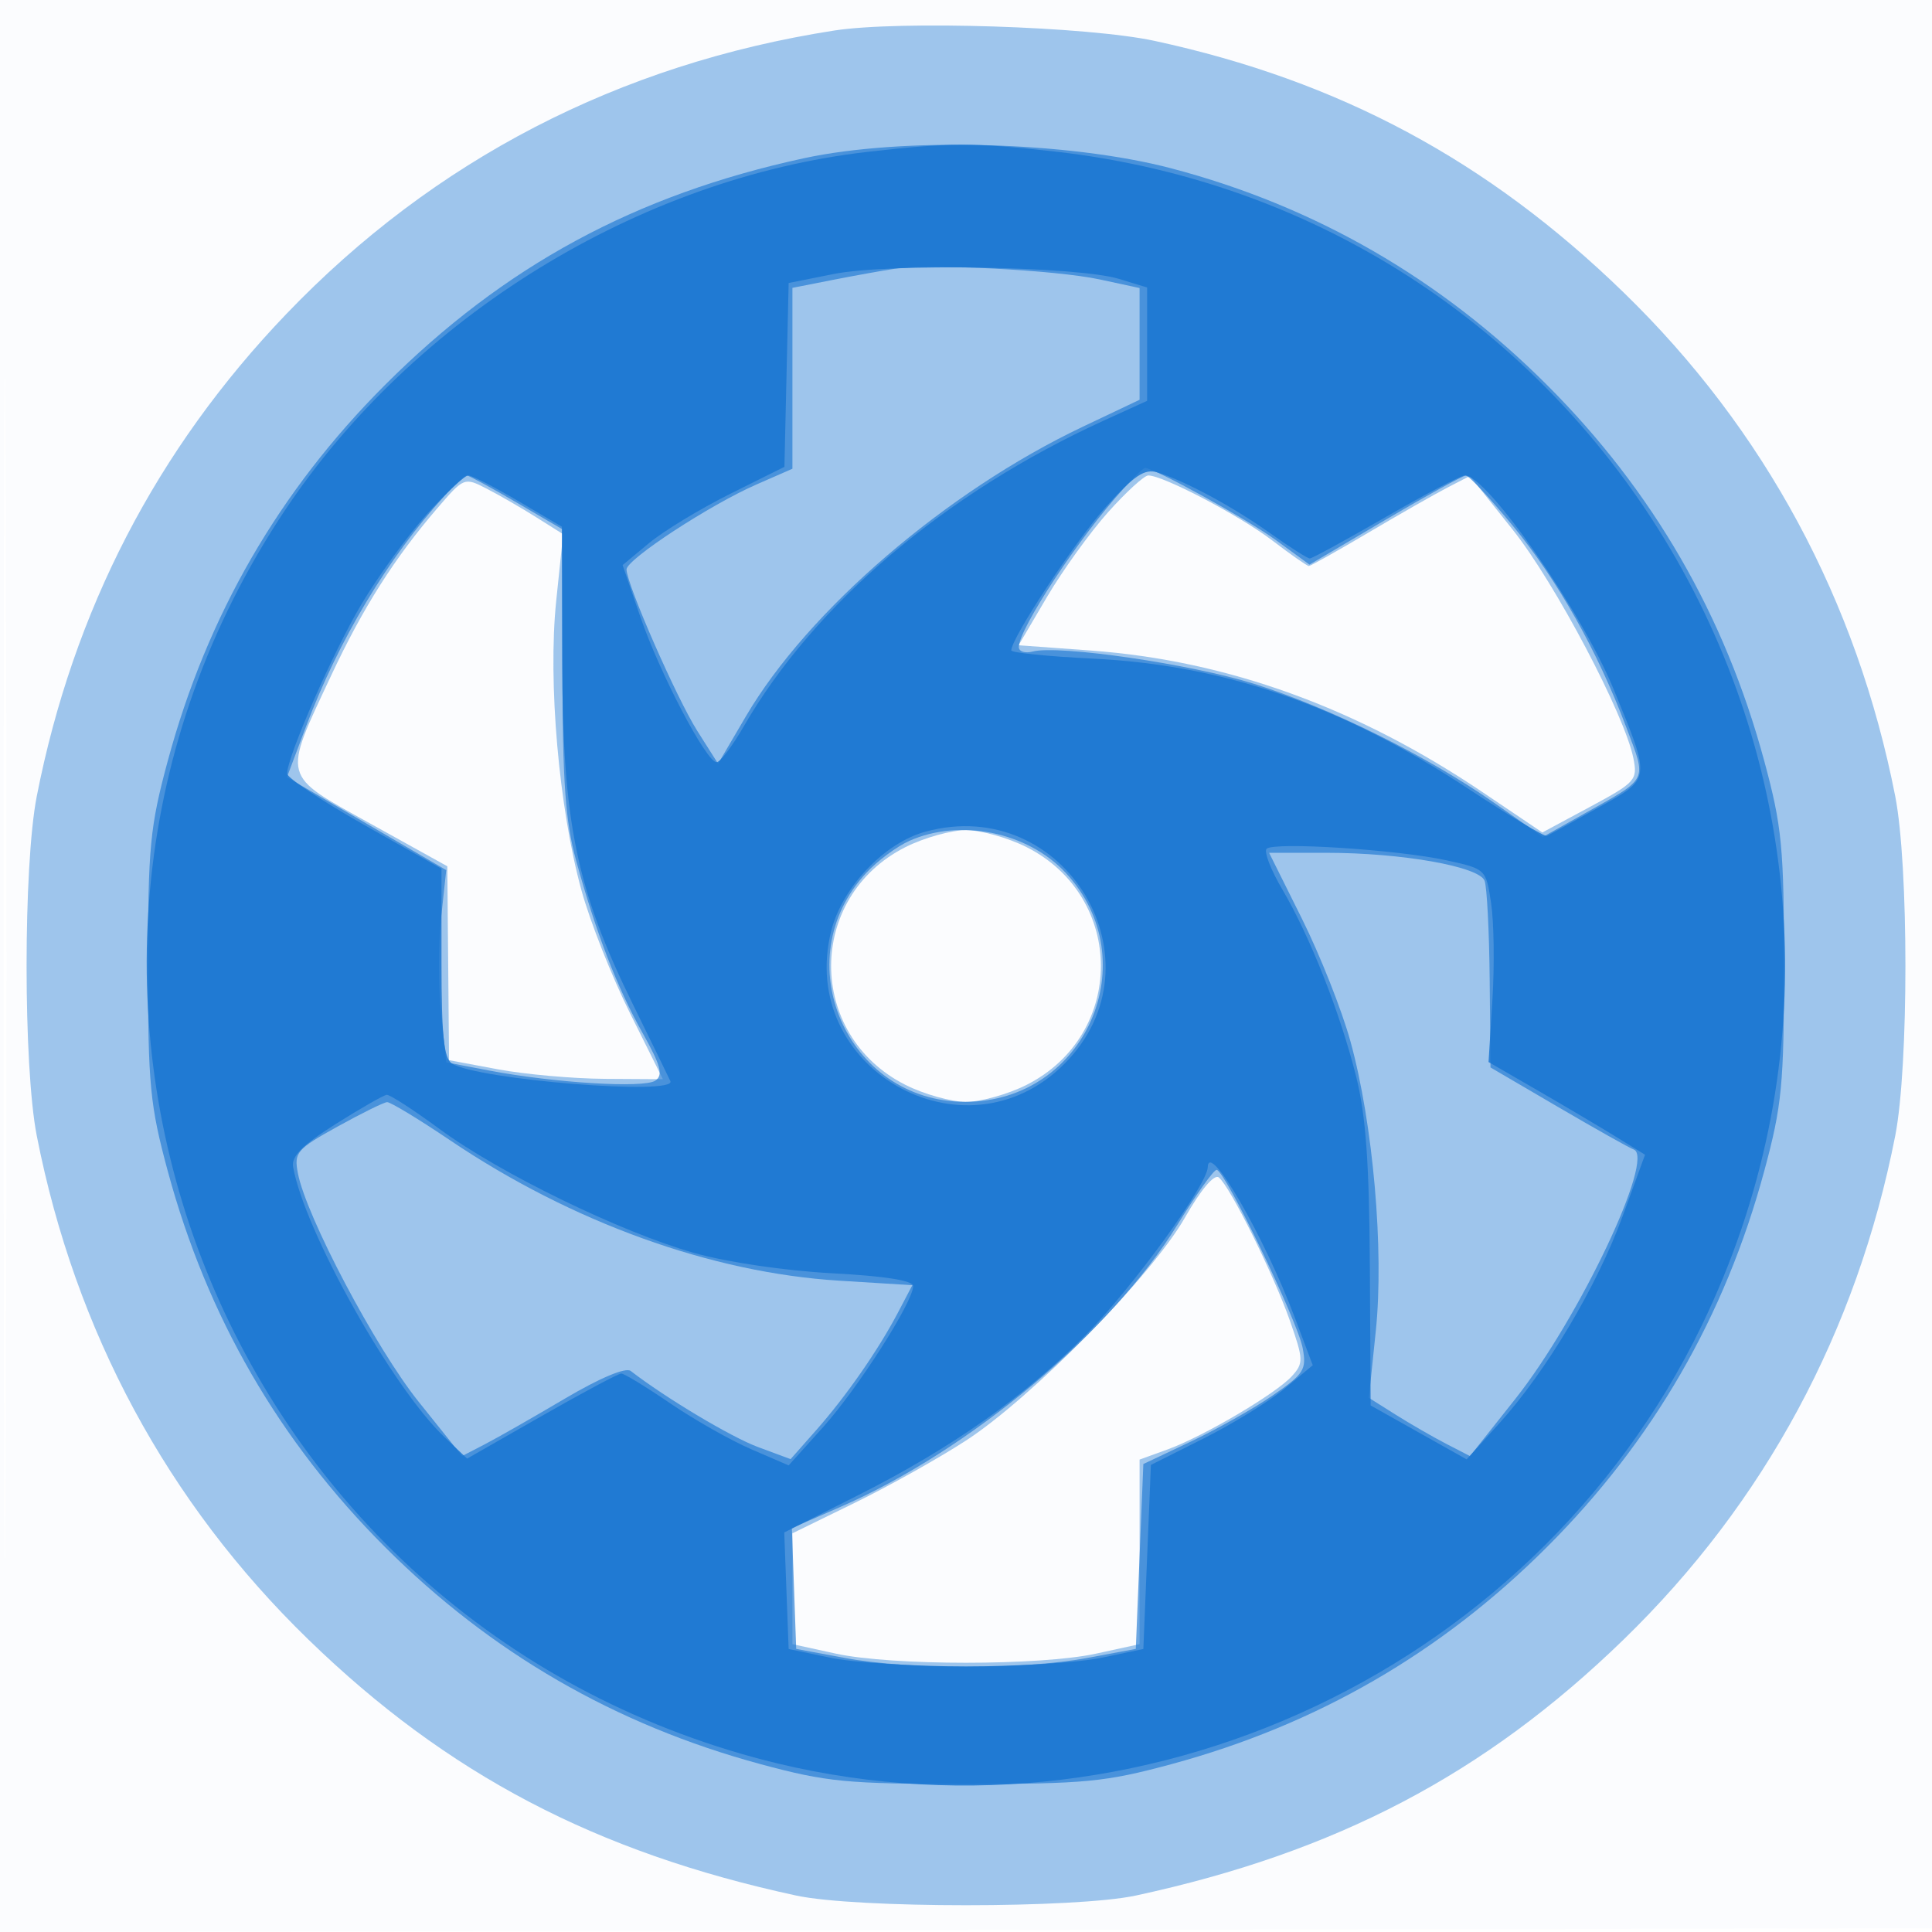
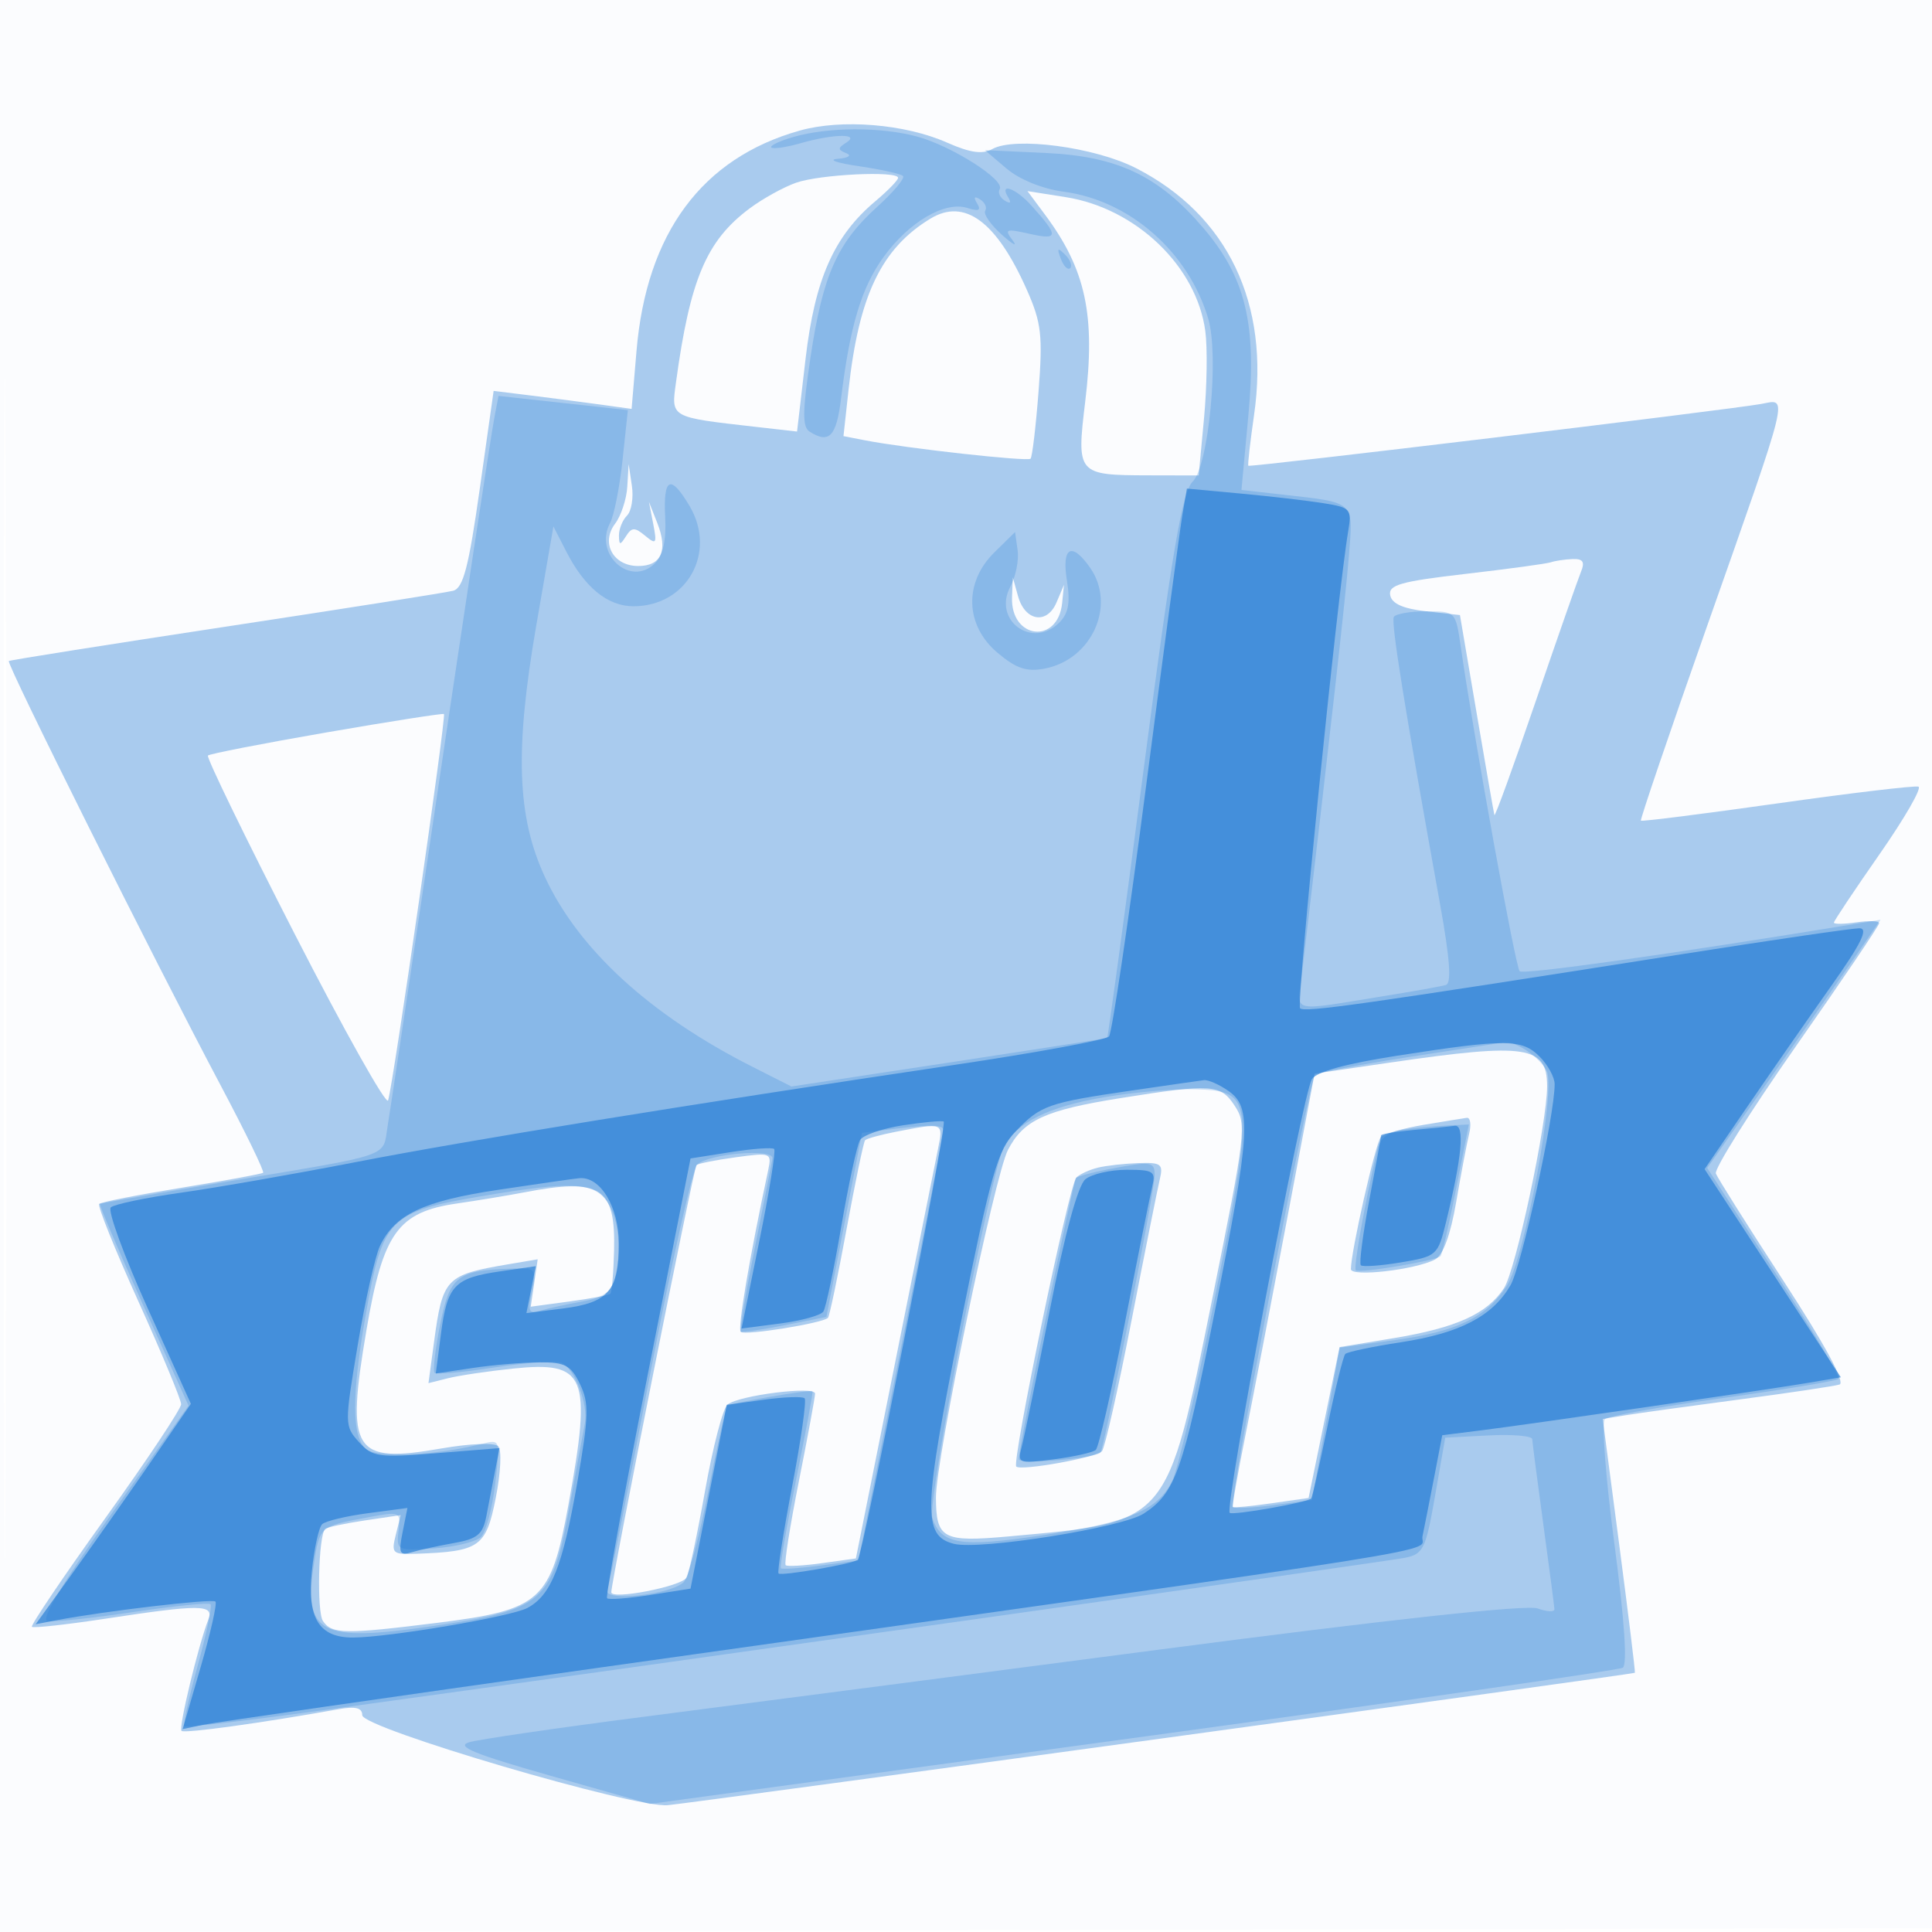
<svg xmlns="http://www.w3.org/2000/svg" width="256" height="256">
-   <path fill-opacity=".016" d="M0 128.004v128.004l128.25-.254 128.25-.254.254-127.75L257.008 0H0v128.004m.485.496c0 70.4.119 99.053.265 63.672.146-35.38.146-92.98 0-128C.604 29.153.485 58.1.485 128.5" fill="#1976D2" fill-rule="evenodd" />
-   <path fill-opacity=".414" d="M110.5 4.051C82.037 8.492 57.508 21.188 37.936 41.608 20.753 59.537 9.701 80.895 4.873 105.5c-1.801 9.181-1.801 35.819 0 45 5.086 25.923 17.318 48.612 35.98 66.739 18.375 17.848 38.091 28.197 64.647 33.931 7.912 1.708 37.088 1.708 45 0 26.556-5.734 46.272-16.083 64.647-33.931 18.662-18.127 30.894-40.816 35.98-66.739 1.801-9.181 1.801-35.819 0-45-5.086-25.923-17.318-48.612-35.98-66.739-18.016-17.5-37.679-28.049-62.147-33.342-8.851-1.915-33.839-2.719-42.5-1.368M57.937 67.355c-5.675 6.602-9.848 13.179-14.046 22.136-6.475 13.818-6.675 13.065 5.205 19.652l10.177 5.643.114 12.846.113 12.847 6.5 1.214c3.575.667 9.951 1.235 14.169 1.26l7.669.047-4.359-8.75c-2.397-4.812-5.289-12.125-6.425-16.25-2.998-10.886-4.465-27.659-3.355-38.358l.919-8.858-3.559-2.242c-1.957-1.233-4.909-2.936-6.559-3.786-2.978-1.534-3.026-1.515-6.563 2.599m88.906.496c-2.389 2.669-6.038 7.731-8.111 11.25l-3.767 6.399 9.58.7c18.028 1.316 35.321 7.575 51.975 18.814l7.848 5.295 6.334-3.404c6.009-3.23 6.304-3.56 5.738-6.405-1.147-5.77-10.374-23.254-15.998-30.312l-5.672-7.12-3.002 1.552c-1.651.854-6.361 3.538-10.467 5.966-4.107 2.428-7.65 4.414-7.875 4.414-.225 0-2.416-1.532-4.869-3.404-4.319-3.297-14.43-8.596-16.402-8.596-.533 0-2.924 2.183-5.312 4.851M119.97 112.25c-13.123 6.629-13.123 24.871 0 31.5 2.45 1.238 6.063 2.25 8.03 2.25 1.967 0 5.58-1.012 8.03-2.25 13.123-6.629 13.123-24.871 0-31.5-2.45-1.237-6.063-2.25-8.03-2.25-1.967 0-5.58 1.013-8.03 2.25M157 161.354c-4.352 7.642-20.272 23.85-29 29.524-3.575 2.325-10.213 6.041-14.75 8.26l-8.25 4.033V217.858l5.75 1.254c7.405 1.615 27.095 1.615 34.5 0l5.75-1.254v-24.456l3.648-1.32c4.794-1.733 14.437-7.412 16.54-9.741 1.553-1.719 1.535-2.204-.269-7.341-2.19-6.233-7.905-17.753-9.416-18.979-.608-.493-2.383 1.609-4.503 5.333" fill="#1976D2" fill-rule="evenodd" />
-   <path fill-opacity=".633" d="M106.5 20.973c-22.292 4.83-39.705 14.257-55.488 30.039-14.029 14.03-23.57 30.536-28.774 49.782-2.363 8.739-2.625 11.45-2.625 27.206s.262 18.467 2.625 27.206c5.204 19.246 14.745 35.752 28.774 49.782 14.03 14.029 30.536 23.57 49.782 28.774 8.739 2.363 11.45 2.625 27.206 2.625s18.467-.262 27.206-2.625c19.246-5.204 35.752-14.745 49.782-28.774 14.029-14.03 23.57-30.536 28.774-49.782 2.363-8.739 2.625-11.45 2.625-27.206s-.262-18.467-2.625-27.206c-5.204-19.246-14.745-35.752-28.774-49.782-14.091-14.09-30.744-23.693-49.782-28.705-13.549-3.567-35.609-4.171-48.706-1.334m12 14.646c-1.65.25-5.362.92-8.25 1.489L105 38.142v23.97l-4.75 2.077c-6.192 2.707-17.255 9.944-17.232 11.273.035 1.995 6.648 17.075 9.379 21.388l2.754 4.349 3.674-6.267c8.243-14.057 26.562-29.805 44.666-38.396L151 52.973V38.166l-5.25-1.133c-5.812-1.255-22.567-2.124-27.25-1.414m30.364 29.131C143.041 71.129 135 83.305 135 85.744c0 .588.826.853 1.835.589 3.458-.904 21.048 1.663 29.357 4.284 10.03 3.165 22.999 9.592 31.774 15.747l6.466 4.535 5.534-3.108c8.572-4.815 8.255-4.157 5.513-11.444-3.799-10.092-9.099-19.497-15.061-26.725-3.004-3.642-5.79-6.614-6.19-6.605-.4.009-5.225 2.667-10.721 5.907l-9.993 5.89-4.507-3.286C165.275 68.808 152.92 62 151.716 62c-.188 0-1.472 1.237-2.852 2.75m-90 1C51.41 73.915 44.842 84.856 40.56 96.241l-2.536 6.741 10.552 6.155 10.552 6.156-.681 6.353c-.374 3.495-.372 9.226.004 12.737l.683 6.383 5.683 1.085c8.602 1.642 20.516 2.366 22.019 1.338 1.068-.73.728-1.998-1.686-6.301-3.395-6.053-6.18-13.281-8.819-22.888-1.413-5.145-1.79-10.397-1.808-25.188L74.5 70.123l-6.088-3.561C65.063 64.603 62.11 63 61.849 63c-.261 0-1.605 1.237-2.985 2.75m61.636 45.667c-1.65.737-4.209 2.632-5.686 4.211-10.782 11.526-2.66 30.372 13.089 30.372 15.938 0 24.142-18.76 13.283-30.373-5.038-5.388-13.972-7.206-20.686-4.21m52.021 10.333c2.397 4.813 5.289 12.125 6.425 16.25 2.998 10.886 4.465 27.659 3.355 38.358l-.919 8.858 3.559 2.242c1.957 1.233 4.972 2.97 6.7 3.861l3.141 1.62 5.984-7.548c8.468-10.679 18.616-32.069 15.696-33.084-.529-.184-5.012-2.704-9.962-5.6l-9-5.265-.109-11.634c-.061-6.398-.364-12.295-.675-13.105-.725-1.891-10.983-3.703-20.967-3.703h-7.587l4.359 8.75M44.704 149.289c-5.391 2.986-5.757 3.417-5.238 6.149 1.091 5.733 10.297 23.167 15.988 30.278l5.776 7.216 3.002-1.552c1.651-.854 6.432-3.58 10.625-6.059 4.62-2.731 8.054-4.175 8.714-3.664 4.628 3.577 13.301 8.762 16.873 10.086l4.316 1.6 3.37-3.816c3.99-4.517 8.242-10.633 10.867-15.629l1.893-3.603-9.695-.598c-16.92-1.046-35.444-7.731-51.57-18.613-4.144-2.796-7.893-5.066-8.33-5.045-.437.022-3.403 1.484-6.591 3.25m111.329 12.97c-8.786 14.244-27.564 29.962-44.73 37.44l-6.376 2.778.286 8.006.287 8.007 6.5 1.208c8.333 1.549 23.668 1.549 32 0l6.5-1.209.5-12.249.5-12.249 6.276-2.966c3.452-1.63 8.335-4.381 10.851-6.113 4.167-2.866 4.523-3.428 3.986-6.28-.682-3.621-10.343-23.636-11.403-23.623-.39.004-2.72 3.267-5.177 7.25" fill="#1976D2" fill-rule="evenodd" />
-   <path fill-opacity=".833" d="M115 20.118C84.682 23.586 54.789 41.994 37.68 67.73-3.021 128.953 27.51 211.9 98.296 232.413c50.062 14.507 104.459-9.792 127.215-56.827C258.3 107.81 214.472 28.41 139.666 20.069c-10.711-1.194-13.857-1.188-24.666.049m-4.5 16.181l-6 1.201-.28 12.178-.28 12.179-7.22 3.599c-3.971 1.98-8.795 4.91-10.72 6.51l-3.5 2.91 2.334 6.812C87.393 89.16 93.598 101 94.954 101c.471 0 2.089-2.137 3.596-4.75 9.336-16.183 26.726-30.955 47.7-40.518l5.75-2.621V38.094l-3.75-1.144c-5.437-1.658-30.556-2.091-37.75-.651m36.061 30.844C142.51 71.649 134 84.546 134 86.18c0 .31 4.838.799 10.75 1.087 17.603.858 33.113 6.239 49.915 17.316 5.371 3.542 10.015 6.322 10.319 6.178.304-.143 3.341-1.819 6.75-3.723 7.107-3.97 7.052-3.561 2.109-15.64C209.616 81.068 197.061 63 194.11 63c-.524 0-5.238 2.475-10.478 5.5-5.239 3.025-9.774 5.5-10.077 5.5-.303 0-2.689-1.521-5.303-3.38-4.927-3.505-11.193-6.882-14.883-8.021-1.702-.526-3.071.388-6.808 4.544m-90.026 1.029c-2.558 2.845-6.464 8.226-8.681 11.958-3.706 6.237-9.746 20.006-9.814 22.37-.016.55 4.581 3.611 10.216 6.803l10.244 5.802v12.483c0 9.611.322 12.681 1.398 13.348 3.467 2.146 29.807 4.253 28.929 2.314-.187-.412-2.439-5.025-5.004-10.25-7.445-15.161-9.276-24.064-9.326-45.352l-.043-17.851-5.771-3.399C65.508 64.529 62.522 63 62.048 63c-.474 0-2.955 2.328-5.513 5.172m66.085 42.031c-5.429 1.479-11.024 7.375-12.478 13.148C105.571 141.503 127.79 154.21 141 141c13.493-13.493.151-35.847-18.38-30.797m45.208 2.27c-.369.387.572 2.813 2.091 5.39 3.672 6.227 7.668 16.356 9.778 24.784 1.284 5.128 1.741 11.474 1.817 25.216l.102 18.364 6.362 3.573 6.361 3.573 4.296-4.745c6.263-6.918 12.985-18.203 16.375-27.493l2.965-8.125-3.737-2.311c-2.056-1.271-6.722-4.035-10.369-6.143l-6.63-3.832.513-8.233c.283-4.528.206-10.283-.17-12.79-.68-4.54-.702-4.561-5.882-5.699-6.478-1.422-22.966-2.478-23.872-1.529M44.5 148.928c-4.405 2.781-5.911 4.291-5.665 5.68 1.497 8.459 13.101 29.194 20.024 35.778l3.035 2.886 9.868-5.636c5.427-3.1 10.181-5.636 10.564-5.636.383 0 3.299 1.776 6.479 3.947 3.181 2.171 8.013 4.91 10.739 6.086l4.956 2.139 4.54-5.042c4.589-5.096 11.96-16.631 11.96-18.716 0-.736-3.755-1.33-10.75-1.701-6.206-.33-13.92-1.465-18.25-2.686-9.699-2.736-25.808-10.574-33.753-16.423-3.439-2.532-6.589-4.572-7-4.534-.411.039-3.447 1.775-6.747 3.858m115.533 5.738c-.066 2.336-10.026 16.03-16.166 22.227-8.065 8.141-17.827 15.013-30.159 21.23l-9.791 4.937.291 7.72.292 7.72 5.5 1.154c3.025.634 11.125 1.153 18 1.153s14.975-.519 18-1.153l5.5-1.154.5-12.195.5-12.195 7-3.515c3.85-1.934 8.675-4.906 10.723-6.605l3.722-3.09-2.347-6.236c-4.096-10.882-11.461-23.619-11.565-19.998" fill="#1976D2" fill-rule="evenodd" />
+   <path fill="#1976D2" fill-opacity=".016" fill-rule="evenodd" d="M0 128.004v128.004l128.25-.254 128.25-.254.254-127.75L257.008 0H0zm.485.496c0 70.4.119 99.053.265 63.672s.146-92.98 0-128S.485 58.1.485 128.5" />
+   <path fill="#1976D2" fill-opacity=".362" fill-rule="evenodd" d="M105.951 17.307C93.018 20.951 85.66 30.89 84.341 46.495l-.65 7.686-4.095-.569a770 770 0 0 0-9.142-1.192l-5.046-.624-1.844 13.022c-1.464 10.339-2.189 13.112-3.517 13.46-.92.24-14.47 2.38-30.11 4.755S1.351 87.459 1.17 87.59c-.383.275 19.222 39.553 28.059 56.214 3.297 6.218 5.832 11.435 5.633 11.594s-5.068 1.053-10.821 1.987c-5.752.935-10.658 1.898-10.901 2.141s2.101 6.068 5.209 12.944S24 185.465 24 186.068s-4.528 7.406-10.063 15.118c-5.535 7.711-9.904 14.18-9.709 14.375.194.195 4.61-.294 9.813-1.085 12.503-1.903 14.332-1.89 13.57.097-1.372 3.574-3.978 14.391-3.561 14.778.392.365 10.755-1.065 20.7-2.856 2.364-.426 3.25-.214 3.25.778 0 1.718 36.161 12.363 40.5 11.922 4.495-.456 127.979-17.36 128.131-17.54.072-.085-.857-7.688-2.064-16.894l-2.196-16.74 3.065-.499c1.685-.274 8.464-1.212 15.064-2.085 6.6-.872 12.562-1.763 13.249-1.98.789-.248-1.924-5.272-7.356-13.622-4.734-7.276-8.798-13.726-9.031-14.335s4.539-8.198 10.607-16.865S249 122.628 249 122.325c0-.304-1.35-.354-3-.112s-3 .261-3 .042 2.72-4.297 6.045-9.062 5.646-8.796 5.159-8.958c-.486-.162-8.91.839-18.72 2.226-9.81 1.386-17.935 2.412-18.057 2.28s3.761-11.548 8.626-25.367c11.302-32.1 10.911-30.503 7.305-29.848-4.349.79-67.743 8.427-67.948 8.185-.099-.116.243-3.136.759-6.711 2.132-14.763-3.485-26.508-15.65-32.723-5.462-2.79-16.054-4.196-19.036-2.527-1.302.728-2.93.497-5.966-.845-5.619-2.486-13.989-3.17-19.566-1.598m-.451 6.9c-1.65.576-4.42 2.106-6.155 3.399-5.741 4.278-7.907 9.388-9.774 23.065-.642 4.7-.831 4.594 10.486 5.88l5.556.631 1.128-9.642c1.236-10.555 3.761-16.261 9.239-20.87 1.661-1.398 3.02-2.795 3.02-3.105 0-.959-10.327-.468-13.5.642m32.946 4.204c5.428 7.281 6.736 13.346 5.351 24.804-1.164 9.631-1.064 9.748 8.368 9.77l6.664.015.709-7.562c.39-4.159.467-9.367.171-11.572-1.15-8.574-9.171-16.269-18.493-17.743l-5.073-.802zm-15.159.56c-6.507 3.958-9.485 10.182-10.85 22.674l-.672 6.145 2.868.557c5.418 1.054 21.512 2.841 21.919 2.434.224-.224.701-4.229 1.06-8.9.572-7.431.38-9.11-1.528-13.425-4.029-9.106-8.261-12.243-12.797-9.485M83.118 64.5c-.1 1.65-.825 3.85-1.611 4.888-1.931 2.551-.262 5.612 3.06 5.612 3.07 0 3.973-2.046 2.521-5.717l-1.1-2.783.569 2.925c.51 2.621.399 2.783-1.07 1.564-1.387-1.151-1.779-1.139-2.548.075-.772 1.22-.911 1.203-.924-.114-.008-.852.47-2.035 1.063-2.628s.886-2.371.65-3.95L83.3 61.5zM205.5 74.504c-.55.191-5.635.883-11.3 1.54-8.61.997-10.25 1.461-9.992 2.825.213 1.121 1.705 1.787 4.776 2.131l4.466.5 2.213 13c1.217 7.15 2.275 13.225 2.352 13.5s2.529-6.475 5.449-15 5.635-16.287 6.03-17.25c.538-1.307.25-1.73-1.137-1.671-1.021.043-2.307.235-2.857.425m-71.4 4.624c-.212 5.574 6.086 6.305 6.64.77l.24-2.398-.985 2.324c-1.26 2.973-4.175 2.499-5.101-.829l-.695-2.495zM43.234 97.055c-8.397 1.455-15.453 2.831-15.681 3.058-.228.228 4.959 10.897 11.526 23.708 6.567 12.812 12.123 22.705 12.347 21.986.696-2.237 7.74-50.981 7.398-51.194-.178-.111-7.194.988-15.59 2.442m141.113 43.72-10.153 1.479-3.713 19.623c-2.043 10.793-4.526 23.671-5.518 28.619-.993 4.947-1.714 9.087-1.602 9.198s2.414-.114 5.117-.5l4.915-.703 2.054-9.996 2.053-9.995 7.181-1.189c8.301-1.374 12.375-3.222 14.603-6.622 1.563-2.385 5.711-21.799 5.714-26.739.004-5.376-2.693-5.791-20.651-3.175m-35.847 4.726c-10.008 1.591-12.885 2.913-14.939 6.867-1.768 3.4-9.571 41.055-9.546 46.061.028 5.474.907 5.945 9.635 5.154 21.327-1.933 20.895-1.43 26.941-31.287 4.487-22.153 4.624-23.319 3.031-25.75-1.898-2.896-2.998-2.972-15.122-1.045m40.113 3.553c-2.687.451-5.23 1.185-5.65 1.633-.69.734-3.963 15.172-3.963 17.481 0 1.067 8.496.096 11.144-1.274 1.064-.551 2.054-3.237 2.808-7.622.641-3.725 1.412-7.784 1.715-9.022.302-1.238.164-2.197-.309-2.132-.472.064-3.057.486-5.745.936m-69.874.905c-2.069.402-3.92.912-4.114 1.135s-1.299 5.528-2.454 11.788-2.264 11.544-2.462 11.743c-.714.713-11.044 2.373-11.56 1.857-.437-.436 1.136-9.7 3.63-21.388.501-2.346.393-2.389-4.304-1.746-2.649.363-4.984.828-5.188 1.032C91.92 154.746 81 209.513 81 210.984c0 1.03 9.243-.759 9.966-1.929.317-.513 1.42-5.685 2.452-11.493s2.373-10.961 2.979-11.45c1.527-1.23 11.603-2.494 11.604-1.456 0 .464-.965 5.691-2.145 11.616s-1.968 10.93-1.751 11.123 2.399.07 4.849-.272l4.455-.623 5.109-25.5a25960 25960 0 0 1 5.77-28.75c.72-3.534.766-3.515-5.549-2.291m26.761 4.754c-1.1.265-2.395.854-2.877 1.311-.936.885-8.585 37.681-7.962 38.303.606.606 10.614-1.194 11.361-2.043.379-.431 2.137-8.209 3.906-17.284s3.459-17.512 3.753-18.75c.478-2.008.174-2.238-2.823-2.134-1.847.064-4.258.332-5.358.597m-76 3.274c-2.2.422-6.211 1.086-8.913 1.476-7.86 1.134-9.831 3.875-12.019 16.717-2.765 16.226-1.781 17.786 9.937 15.746 3.758-.655 7.034-.782 7.517-.293.476.482.328 3.531-.333 6.86-1.291 6.508-2.125 7.092-10.547 7.389-3.143.11-3.317-.05-2.701-2.503l.658-2.621-4.8.715c-2.639.393-4.987.898-5.217 1.122-.887.866-1.125 10.973-.286 12.205 1.181 1.738 2.893 1.764 15.17.23 13.737-1.717 15.02-2.875 17.361-15.674 3.133-17.124 2.355-19.026-7.374-18.009-3.302.345-7.168.92-8.591 1.277l-2.587.649.727-5.386c1.157-8.562 1.533-8.956 9.872-10.368l3.873-.656-.461 3.14-.461 3.14 5.088-.685c2.798-.376 5.253-.837 5.455-1.023.203-.186.428-2.764.5-5.729.205-8.387-1.752-9.66-11.868-7.719" />
+   <path fill="#1976D2" fill-opacity=".225" fill-rule="evenodd" d="M105.14 18.147c-1.847.532-3.168 1.159-2.933 1.393.234.234 1.968-.017 3.853-.557 4.394-1.26 8.009-1.313 6.077-.089-1.151.729-1.151.948 0 1.406.77.306.275.631-1.137.746-1.375.112-.108.552 2.815.977 2.924.426 5.551 1.01 5.839 1.298s-1.27 2.144-3.462 4.125c-5.277 4.767-7.179 9.074-8.801 19.933-1.063 7.119-1.089 9.194-.12 9.81 2.613 1.66 3.561.653 4.181-4.439 1.162-9.542 2.703-14.664 5.624-18.696 3.372-4.654 8.13-7.441 11.099-6.498 1.519.482 1.866.32 1.296-.603-.511-.827-.376-1.012.391-.538.644.398.952 1.077.685 1.509s.725 1.863 2.204 3.181c1.478 1.317 2.12 1.651 1.426.741-1.14-1.493-.918-1.577 2.273-.857 3.839.866 3.873.311.227-3.739-2.098-2.331-4.337-3.127-3.082-1.095.446.721.274.882-.457.43-.644-.398-.946-1.086-.672-1.53.744-1.203-6.387-5.733-10.966-6.967-4.797-1.291-11.753-1.266-16.36.059m28.236 4.188c1.725 1.464 4.754 2.69 7.571 3.064 8.753 1.161 16.523 7.984 19.149 16.816 1.463 4.92.063 19.543-2.069 21.612-1.363 1.323-2.708 9.203-6.424 37.638-2.585 19.781-4.791 36.013-4.901 36.071-.111.059-9.57 1.529-21.019 3.268l-20.817 3.162-5.183-2.622c-13.53-6.842-23.032-15.542-27.491-25.169-3.692-7.973-3.992-16.769-1.136-33.282l2.274-13.14 1.731 3.374c2.427 4.731 5.475 7.206 8.873 7.206 7.084 0 11.08-7.115 7.448-13.263-2.526-4.277-3.514-3.834-3.24 1.456.158 3.042-.283 5.043-1.342 6.103-3.241 3.24-8.174-1.182-5.958-5.341.523-.984 1.268-4.748 1.653-8.366l.701-6.578-8.569-.942-8.569-.941-.486 2.519c-.566 2.939-3.979 25.508-9.603 63.52-2.198 14.85-4.268 28.652-4.6 30.671-.703 4.264 1.024 3.665-21.369 7.417-9.075 1.521-16.615 2.838-16.755 2.927-.141.09 2.443 6.145 5.742 13.456l5.998 13.294-10.054 14.117C8.32 209.666 5.358 214.6 6.28 214.793c.772.161 5.856-.37 11.299-1.18s10.086-1.281 10.32-1.047-.531 3.894-1.699 8.134-1.971 7.863-1.783 8.05c.187.187 8.832-.825 19.212-2.25 41.782-5.735 140.039-19.58 142.527-20.082 2.444-.493 2.765-1.153 4-8.227l1.344-7.691 5.75-.3c3.162-.165 5.764.06 5.782.5s.678 5.525 1.468 11.3 1.451 10.826 1.468 11.225c.018.399-.98.356-2.218-.097-1.441-.526-19.508 1.439-50.25 5.467a43200 43200 0 0 1-68.5 8.926c-11.275 1.451-21.556 2.955-22.847 3.341-1.805.541.69 1.565 10.801 4.436l13.148 3.733 63.971-8.72c35.184-4.796 64.414-8.994 64.954-9.328.628-.388.226-6.322-1.111-16.406-1.152-8.689-1.717-16.131-1.255-16.538.461-.407 7.51-1.665 15.663-2.796 8.152-1.131 15.034-2.267 15.291-2.525.258-.258-3.552-6.653-8.467-14.211l-8.936-13.743 8.184-11.632c4.502-6.398 9.67-13.798 11.485-16.444l3.301-4.813-3.341.548c-24.519 4.018-43.988 6.763-44.481 6.27-.549-.548-6.029-30.742-7.795-42.943-.685-4.732-.702-4.75-4.567-4.75-2.134 0-4.073.338-4.31.75-.397.693 1.449 12.158 6.134 38.091 1.297 7.181 1.534 10.442.773 10.671-.602.181-4.245.836-8.095 1.455-12.84 2.063-11.606 2.384-10.99-2.853 3.838-32.608 5.766-49.766 6.208-55.256.608-7.538.937-7.224-8.718-8.316l-5.5-.622.925-9.985c1.113-12.027-.379-18.185-6-24.752-5.888-6.878-11.32-9.465-20.808-9.909l-8.117-.379zm7.188 11.958c.376.986.935 1.541 1.243 1.233s.001-1.114-.683-1.793c-.988-.98-1.102-.865-.56.56m-8.814 38.912c-4.058 3.99-3.873 9.672.432 13.295 2.488 2.093 3.851 2.549 6.25 2.09 6.257-1.199 9.494-8.396 6.011-13.367-2.451-3.5-3.784-2.759-3.07 1.705.467 2.921.211 4.345-.997 5.553-3.597 3.597-8.887-.289-6.491-4.767.711-1.328 1.141-3.495.954-4.815L134.5 70.5zm54.886 66.86c-6.525 1.006-12.107 2.073-12.405 2.371-.763.762-11.408 56.721-10.889 57.239.233.234 2.692.124 5.464-.244l5.04-.668 1.836-10.095 1.837-10.096 7.543-1.041c8.023-1.109 11.881-2.988 14.576-7.101 2.383-3.636 6.57-26.173 5.303-28.54-1.005-1.878-4.148-3.985-5.625-3.772-.449.064-6.155.94-12.68 1.947m-40.234 5.306c-7.477 1.264-11.629 3.316-13.397 6.62-1.693 3.162-10.15 46.978-9.477 49.097 1.131 3.563 3.681 3.978 14.511 2.358 11.591-1.733 15.34-3.297 17.285-7.213.746-1.503 3.311-12.533 5.7-24.51 5.207-26.11 5.112-27.135-2.543-27.387-2.74-.091-8.175.375-12.079 1.035m-29.043 4.344-3.142.396-2.358 12.194L109.5 174.5l-5.5 1.092c-3.025.601-5.649.977-5.83.837s.65-5.133 1.849-11.093 2.247-11.286 2.33-11.836c.207-1.369-8.553-.635-9.977.835-.62.641-3.456 13.315-6.303 28.165s-5.358 27.551-5.581 28.225c-.515 1.555 8.466.579 10.122-1.1.61-.619 2.069-6.034 3.241-12.033s2.304-11.08 2.514-11.29c.39-.391 11-2.222 11.301-1.951.091.082-.884 5.324-2.166 11.649s-2.197 11.635-2.032 11.8c.164.165 2.545.002 5.291-.362l4.993-.663 5.624-28.137c3.094-15.476 5.625-28.476 5.624-28.888 0-.755-1.85-.763-7.641-.035m68.393.001c-1.811.274-2.92 1.161-3.254 2.6-1.702 7.344-3.181 15.668-2.843 16.006.429.428 10.606-1.263 11.215-1.864.204-.201 1.134-4.211 2.066-8.912l1.696-8.546-3.066.15c-1.686.082-4.302.337-5.814.566m-39.013 5.243c-2.069.402-3.936.912-4.15 1.135-.401.418-7.6 35.736-7.593 37.25.003.725 9.942-.061 10.819-.856.475-.429 7.177-34.719 7.181-36.738.004-1.868-.422-1.922-6.257-.791m-82.834 3.525c-12.385 2.086-13.187 2.907-15.456 15.798-1.875 10.652-1.854 16.137.067 17.731 1.474 1.223 9.081.879 15.347-.694 2.443-.613 2.446-.604 1.755 5.284-.381 3.243-1.238 6.422-1.905 7.064-.667.641-3.463 1.316-6.213 1.5-4.881.325-4.993.271-4.694-2.298.304-2.612.271-2.625-4.317-1.768-6.103 1.14-6.155 1.187-6.909 6.213-1.373 9.16.866 10.323 15.706 8.159 14.721-2.147 15.86-3.137 18.169-15.807.918-5.041 1.832-9.984 2.032-10.984.509-2.56-1.346-7.414-3.09-8.083-.805-.309-4.819-.04-8.92.597-4.1.638-7.654.96-7.897.717s.089-3.117.739-6.387c1.279-6.437 2.269-7.21 9.51-7.426 3.217-.097 3.307.005 2.649 3-.593 2.698-.441 3.028 1.171 2.553 1.018-.301 3.497-.838 5.509-1.194 2.592-.458 3.826-1.275 4.236-2.803 1.033-3.851.64-8.162-.951-10.433-1.811-2.587-4.778-2.72-16.538-.739" />
+   <path fill="#1976D2" fill-opacity=".613" fill-rule="evenodd" d="M156.688 68.119c-.32 1.86-2.482 18.006-4.803 35.881s-4.54 32.874-4.932 33.33c-.392.457-9.655 2.162-20.583 3.789-35.307 5.258-64.53 10.005-79.37 12.893-7.975 1.552-18.325 3.362-23 4.022s-8.867 1.538-9.317 1.95 1.755 6.438 4.897 13.39l5.714 12.641-5.688 8.242c-3.129 4.534-7.757 11.105-10.285 14.603l-4.596 6.359 2.888-.551c6.251-1.194 20.522-2.866 20.935-2.453.241.24-.639 4.141-1.956 8.669l-2.393 8.231 2.651-.557c1.457-.306 24.925-3.693 52.15-7.527 119.048-16.766 109.004-15.164 109.486-17.458.239-1.14.927-4.622 1.528-7.736l1.092-5.664 5.197-.651c6.655-.834 37.884-5.372 43.408-6.308l4.212-.714-9.027-13.791-9.027-13.791 5.61-8.209a1448 1448 0 0 1 11.094-15.959c4.076-5.759 5.052-7.75 3.801-7.75-.926 0-11.401 1.53-23.279 3.399-42.889 6.751-50.238 7.792-50.83 7.199-.524-.524 4.953-54.806 6.377-63.207.502-2.955.338-3.138-3.307-3.72-2.109-.337-7.036-.91-10.949-1.273l-7.114-.66zm28.418 71.772c-6.79 1.057-10.701 2.136-11.281 3.113-1.244 2.098-11.637 56.994-10.879 57.463.542.335 10.161-1.363 10.792-1.905.131-.113 1.089-4.356 2.13-9.43s2.118-9.451 2.393-9.727c.276-.275 3.592-.973 7.37-1.551 7.794-1.192 12.128-3.442 14.51-7.535 1.471-2.525 5.859-22.496 5.859-26.661 0-.912-.9-2.558-2-3.658-2.347-2.347-4.431-2.359-18.894-.109m-35.185 4.614c-11.053 1.613-12.031 1.956-15.311 5.381-2.435 2.541-3.262 5.432-7.363 25.738-4.933 24.428-5.034 27.889-.843 28.941 3.436.863 22.308-2.146 25.152-4.01 4.189-2.744 5.178-5.548 9.365-26.555 4.777-23.97 4.984-27.252 1.856-29.443-1.222-.856-2.684-1.5-3.25-1.431-.565.07-4.888.69-9.606 1.379m-30.324 4.611c-2.697.419-5.232 1.293-5.632 1.941-.401.649-1.525 5.822-2.497 11.495-.973 5.674-2.038 10.73-2.368 11.235s-2.904 1.217-5.72 1.583l-5.12.664 2.373-11.68c1.306-6.425 2.182-11.872 1.948-12.106s-2.823-.048-5.753.413l-5.328.839-5.729 28.938c-3.15 15.916-5.548 29.119-5.327 29.339.22.22 2.798.023 5.728-.438l5.328-.839 2.398-12.177 2.399-12.176 4.915-.676c2.704-.372 5.136-.457 5.404-.188.269.268-.475 5.524-1.653 11.68s-1.988 11.345-1.801 11.532c.372.373 9.972-1.296 10.502-1.825.698-.698 11.895-57.82 11.381-58.061-.3-.14-2.751.088-5.448.507m67.653.616c-2.338.211-4.25.532-4.25.715s-.702 4.03-1.559 8.55-1.363 8.415-1.123 8.654 2.629.07 5.309-.378c4.75-.794 4.901-.928 5.969-5.294 2.13-8.7 2.521-12.992 1.166-12.804-.694.096-3.174.347-5.512.557m-43.422 6.518c-.985.792-2.708 7.109-4.705 17.25-1.734 8.8-3.423 17.011-3.753 18.247-.579 2.16-.415 2.222 4.264 1.62 2.676-.344 5.18-.905 5.563-1.247.384-.341 2.1-7.82 3.815-16.62s3.363-17.012 3.661-18.25c.494-2.043.183-2.25-3.373-2.25-2.155 0-4.617.563-5.472 1.25M66 157.659c-9.934 1.493-13.661 3.263-15.651 7.431-.632 1.325-1.958 7.228-2.945 13.116-1.762 10.513-1.759 10.744.151 12.863 1.803 2 2.555 2.109 10.288 1.485l8.342-.673-.592 3.059c-.326 1.683-.844 4.365-1.15 5.959-.463 2.408-1.184 3.011-4.25 3.554-2.031.359-4.547.906-5.591 1.215-1.668.493-1.82.173-1.256-2.647l.641-3.207-5.243.695c-2.884.382-5.607 1.035-6.052 1.45s-1.06 3.209-1.37 6.207c-.646 6.266.963 8.846 5.499 8.816 4.794-.032 20.923-2.775 23.068-3.923 3.15-1.685 4.677-5.535 6.61-16.659 1.526-8.789 1.572-10.477.354-13-1.199-2.485-1.968-2.897-5.376-2.882-2.187.01-6.172.347-8.856.749l-4.878.73.685-5.248c.838-6.417 1.771-7.405 7.82-8.285l4.747-.69-.622 3.111-.622 3.111 4.874-.619c5.982-.759 7.375-2.378 7.375-8.568 0-4.9-2.448-8.953-5.25-8.693-.687.063-5.525.758-10.75 1.543" />
</svg>
